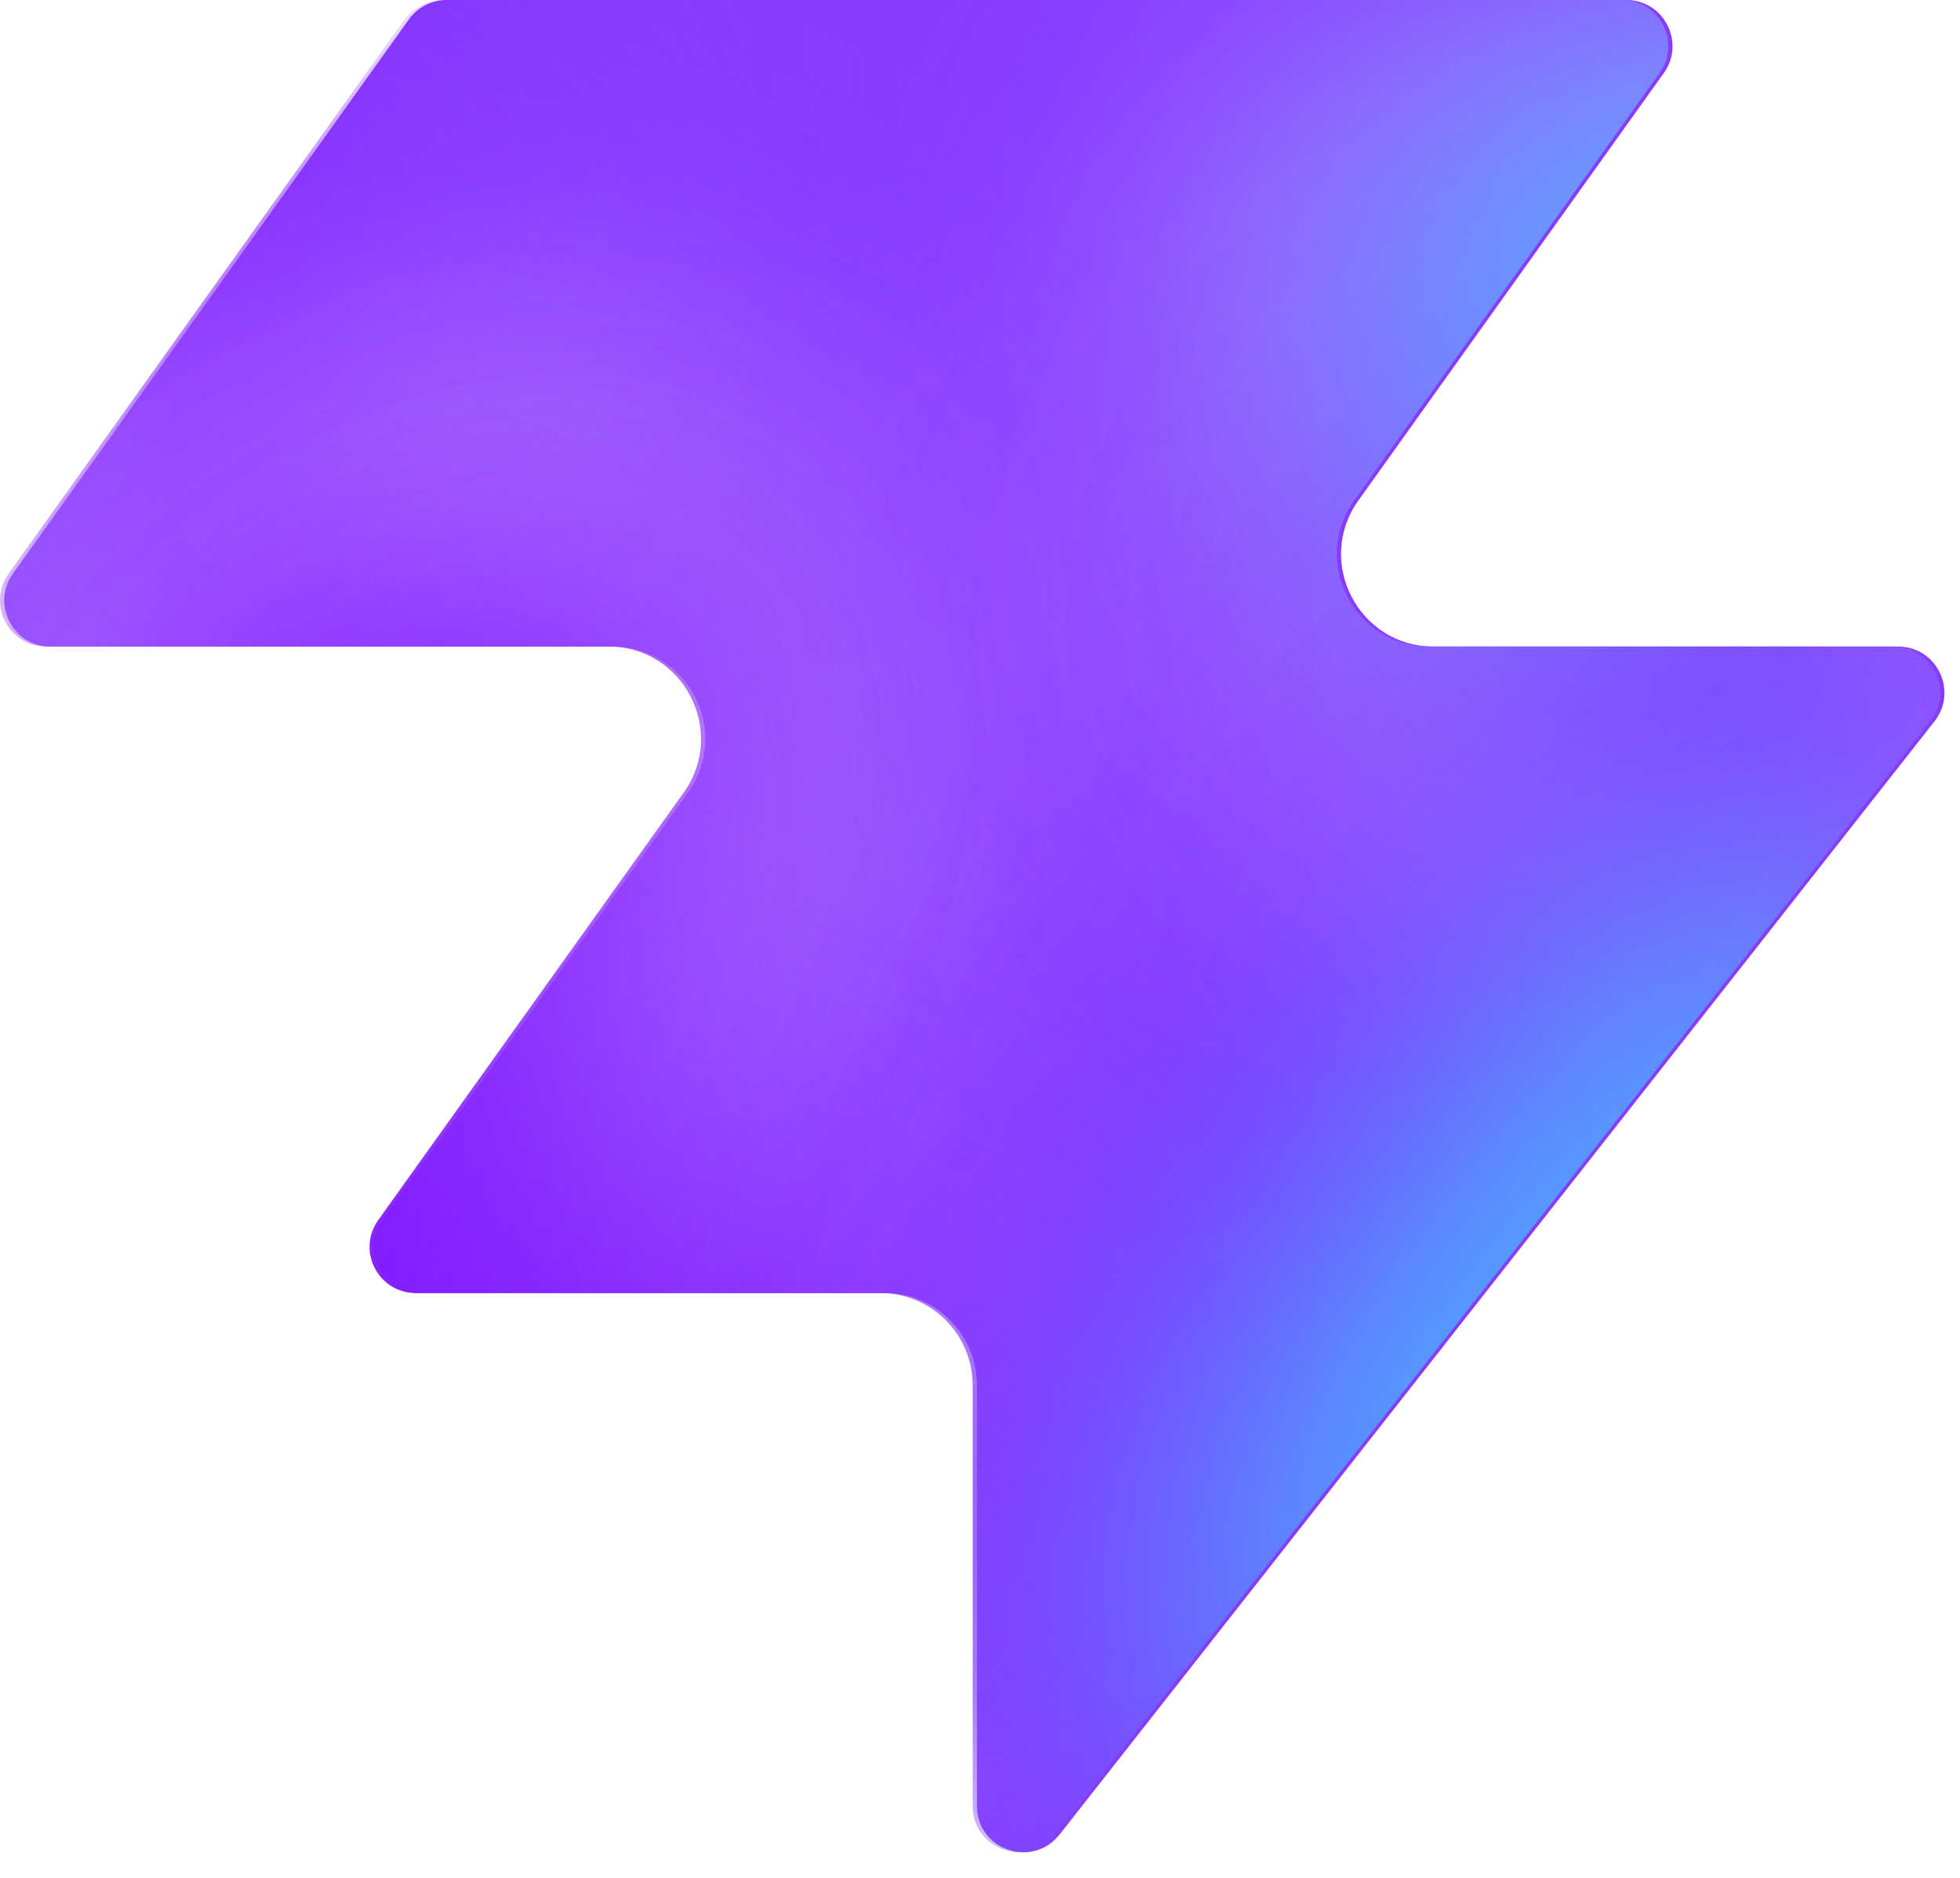
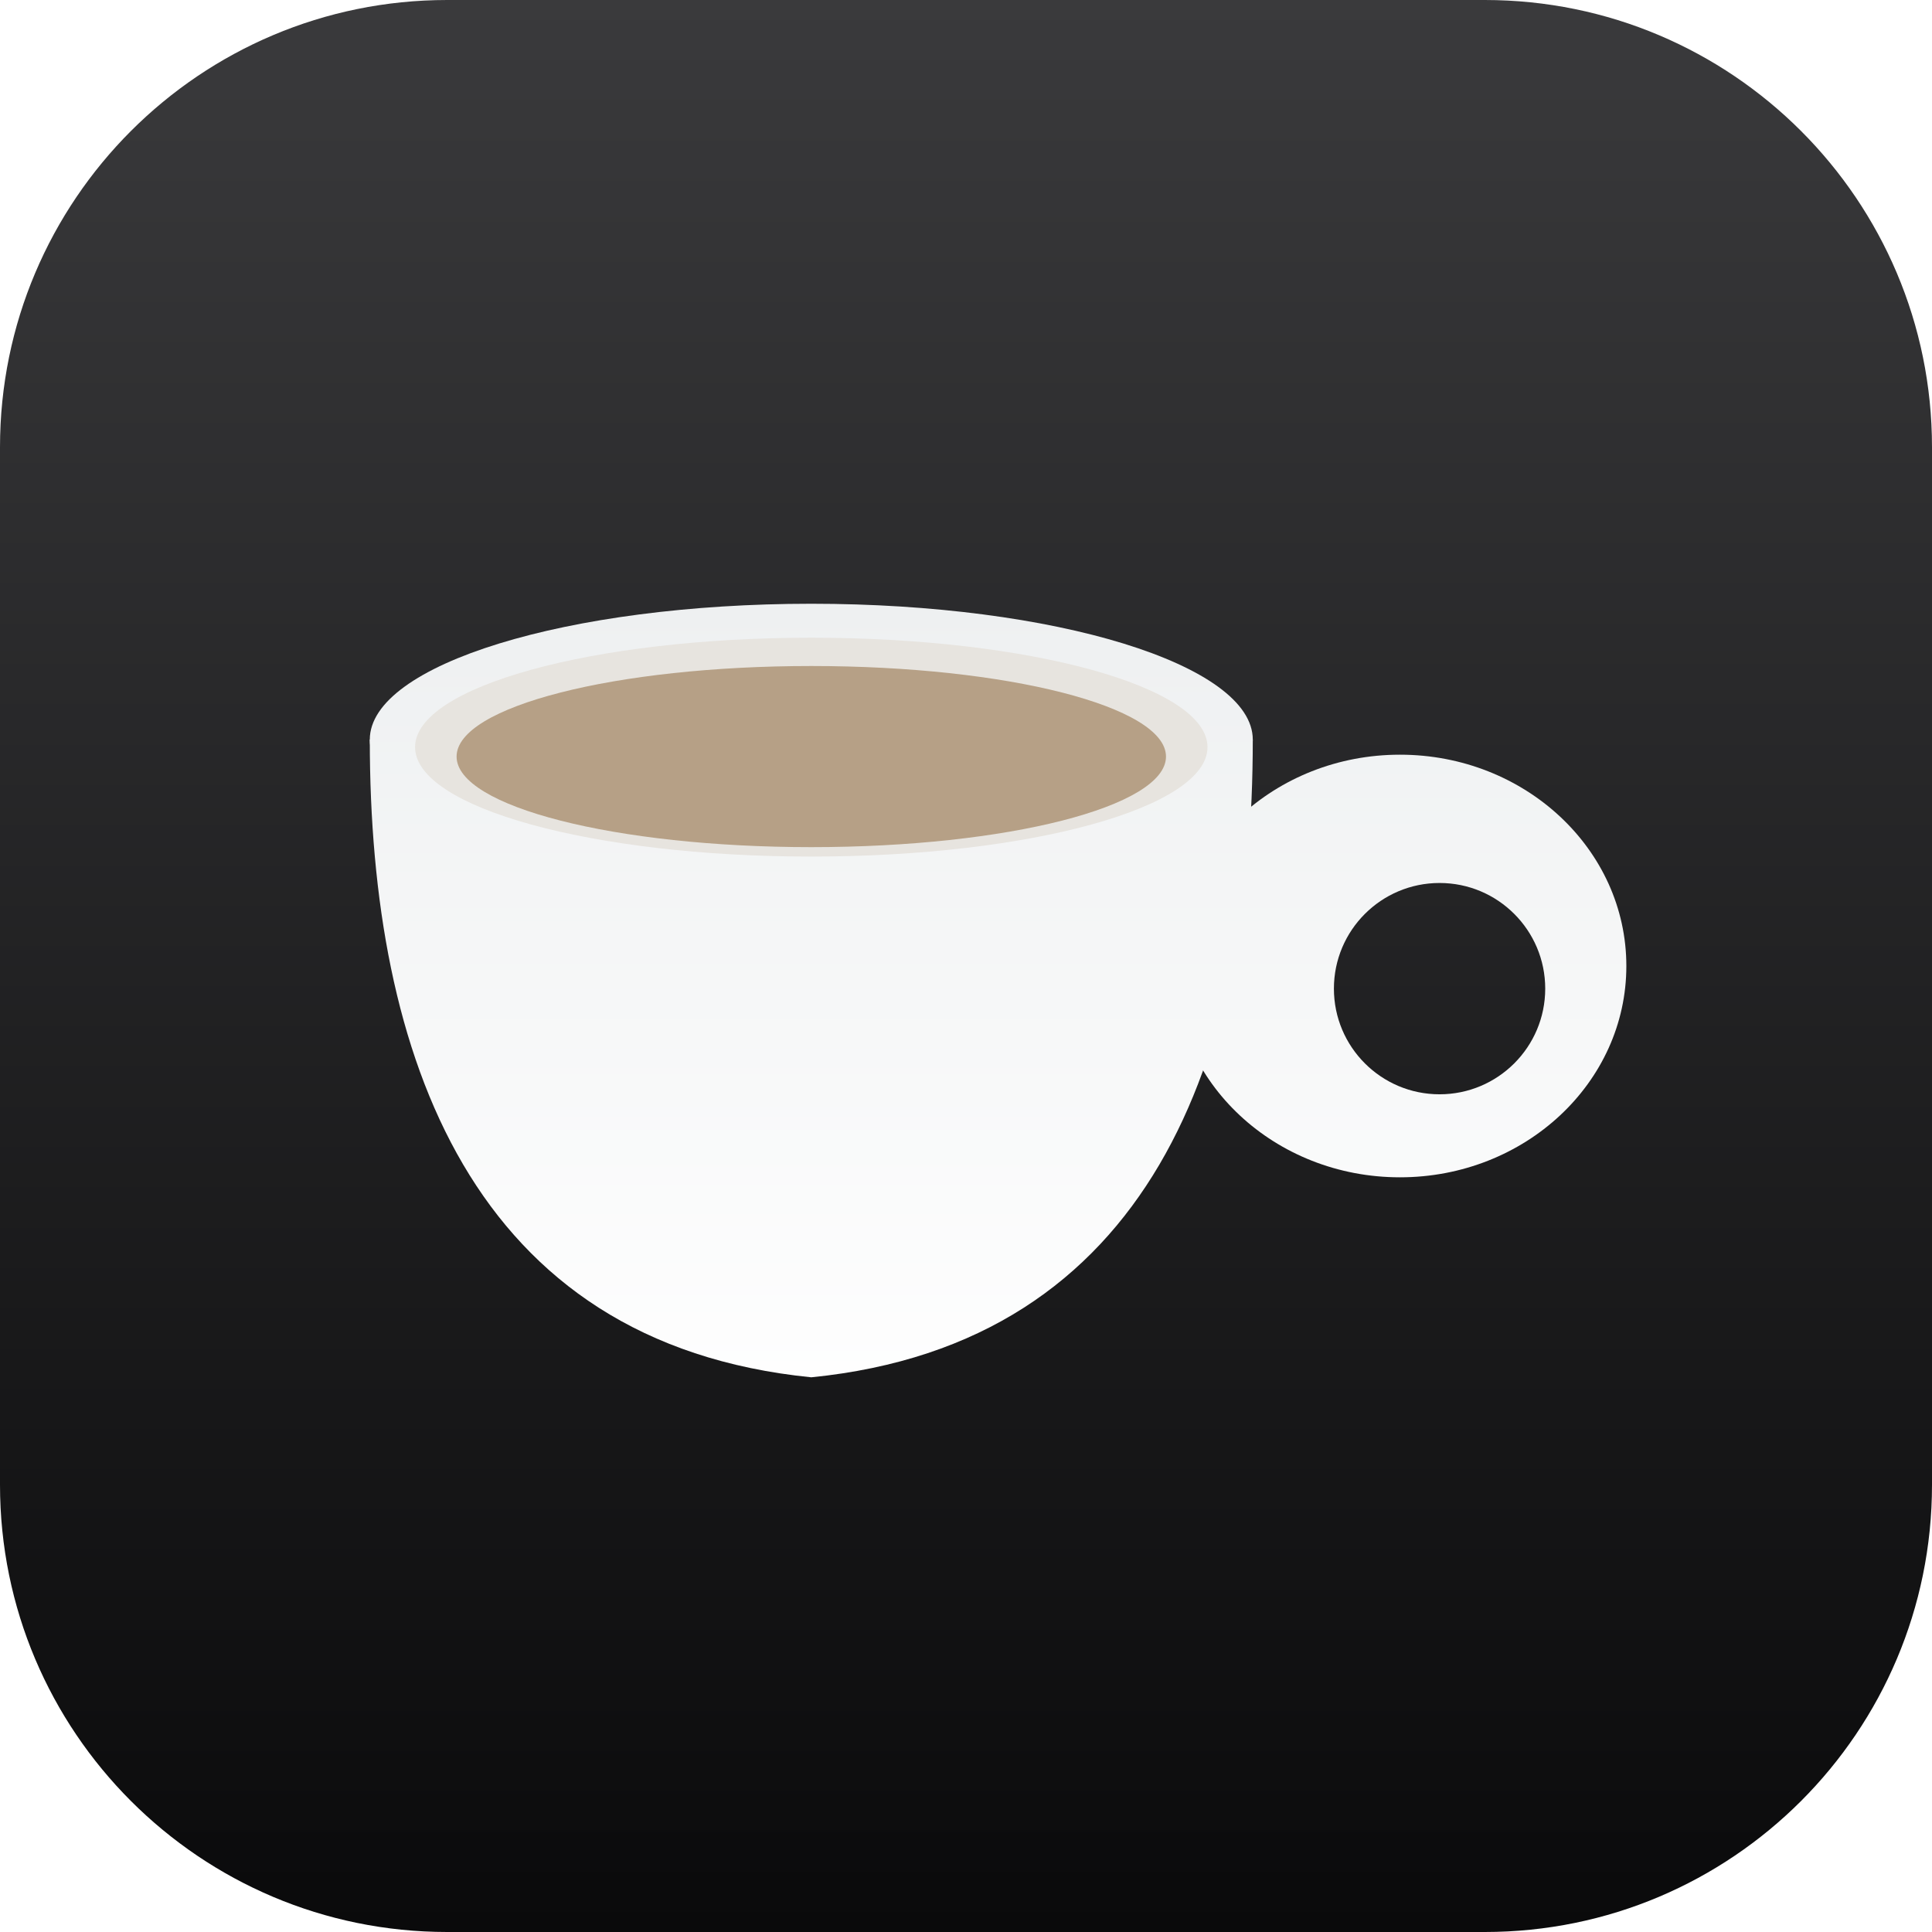
- <svg xmlns="http://www.w3.org/2000/svg" width="48" height="46" fill="none" viewBox="0 0 48 46">
-   <path fill="#863bff" d="M25.946 44.938c-.664.845-2.021.375-2.021-.698V33.937a2.26 2.26 0 0 0-2.262-2.262H10.287c-.92 0-1.456-1.04-.92-1.788l7.48-10.471c1.07-1.497 0-3.578-1.842-3.578H1.237c-.92 0-1.456-1.04-.92-1.788L10.013.474c.214-.297.556-.474.92-.474h28.894c.92 0 1.456 1.04.92 1.788l-7.48 10.471c-1.07 1.498 0 3.579 1.842 3.579h11.377c.943 0 1.473 1.088.89 1.83L25.947 44.94z" style="fill:#863bff;fill:color(display-p3 .525 .23 1);fill-opacity:1" />
-   <mask id="a" width="48" height="46" x="0" y="0" maskUnits="userSpaceOnUse" style="mask-type:alpha">
-     <path fill="#000" d="M25.842 44.938c-.664.844-2.021.375-2.021-.698V33.937a2.26 2.26 0 0 0-2.262-2.262H10.183c-.92 0-1.456-1.04-.92-1.788l7.48-10.471c1.07-1.498 0-3.579-1.842-3.579H1.133c-.92 0-1.456-1.04-.92-1.787L9.91.473c.214-.297.556-.474.92-.474h28.894c.92 0 1.456 1.04.92 1.788l-7.48 10.471c-1.07 1.498 0 3.578 1.842 3.578h11.377c.943 0 1.473 1.088.89 1.832L25.843 44.94z" style="fill:#000;fill-opacity:1" />
-   </mask>
-   <g mask="url(#a)">
-     <g filter="url(#b)">
-       <ellipse cx="5.508" cy="14.704" fill="#ede6ff" rx="5.508" ry="14.704" style="fill:#ede6ff;fill:color(display-p3 .927 .903 1);fill-opacity:1" transform="matrix(.00324 1 1 -.00324 -4.47 31.516)" />
-     </g>
-     <g filter="url(#c)">
-       <ellipse cx="10.399" cy="29.851" fill="#ede6ff" rx="10.399" ry="29.851" style="fill:#ede6ff;fill:color(display-p3 .927 .903 1);fill-opacity:1" transform="matrix(.00324 1 1 -.00324 -39.328 7.883)" />
-     </g>
-     <g filter="url(#d)">
-       <ellipse cx="5.508" cy="30.487" fill="#7e14ff" rx="5.508" ry="30.487" style="fill:#7e14ff;fill:color(display-p3 .492 .077 1);fill-opacity:1" transform="rotate(89.814 -25.913 -14.639)scale(1 -1)" />
-     </g>
-     <g filter="url(#e)">
-       <ellipse cx="5.508" cy="30.599" fill="#7e14ff" rx="5.508" ry="30.599" style="fill:#7e14ff;fill:color(display-p3 .492 .077 1);fill-opacity:1" transform="rotate(89.814 -32.644 -3.334)scale(1 -1)" />
-     </g>
-     <g filter="url(#f)">
-       <ellipse cx="5.508" cy="30.599" fill="#7e14ff" rx="5.508" ry="30.599" style="fill:#7e14ff;fill:color(display-p3 .492 .077 1);fill-opacity:1" transform="matrix(.00324 1 1 -.00324 -34.34 30.47)" />
-     </g>
-     <g filter="url(#g)">
-       <ellipse cx="14.072" cy="22.078" fill="#ede6ff" rx="14.072" ry="22.078" style="fill:#ede6ff;fill:color(display-p3 .927 .903 1);fill-opacity:1" transform="rotate(93.35 24.506 48.493)scale(-1 1)" />
-     </g>
-     <g filter="url(#h)">
-       <ellipse cx="3.47" cy="21.501" fill="#7e14ff" rx="3.47" ry="21.501" style="fill:#7e14ff;fill:color(display-p3 .492 .077 1);fill-opacity:1" transform="rotate(89.009 28.708 47.59)scale(-1 1)" />
-     </g>
-     <g filter="url(#i)">
-       <ellipse cx="3.47" cy="21.501" fill="#7e14ff" rx="3.47" ry="21.501" style="fill:#7e14ff;fill:color(display-p3 .492 .077 1);fill-opacity:1" transform="rotate(89.009 28.708 47.59)scale(-1 1)" />
-     </g>
-     <g filter="url(#j)">
-       <ellipse cx=".387" cy="8.972" fill="#7e14ff" rx="4.407" ry="29.108" style="fill:#7e14ff;fill:color(display-p3 .492 .077 1);fill-opacity:1" transform="rotate(39.51 .387 8.972)" />
-     </g>
-     <g filter="url(#k)">
-       <ellipse cx="47.523" cy="-6.092" fill="#7e14ff" rx="4.407" ry="29.108" style="fill:#7e14ff;fill:color(display-p3 .492 .077 1);fill-opacity:1" transform="rotate(37.892 47.523 -6.092)" />
-     </g>
-     <g filter="url(#l)">
-       <ellipse cx="41.412" cy="6.333" fill="#47bfff" rx="5.971" ry="9.665" style="fill:#47bfff;fill:color(display-p3 .28 .748 1);fill-opacity:1" transform="rotate(37.892 41.412 6.333)" />
-     </g>
-     <g filter="url(#m)">
-       <ellipse cx="-1.879" cy="38.332" fill="#7e14ff" rx="4.407" ry="29.108" style="fill:#7e14ff;fill:color(display-p3 .492 .077 1);fill-opacity:1" transform="rotate(37.892 -1.88 38.332)" />
-     </g>
-     <g filter="url(#n)">
-       <ellipse cx="-1.879" cy="38.332" fill="#7e14ff" rx="4.407" ry="29.108" style="fill:#7e14ff;fill:color(display-p3 .492 .077 1);fill-opacity:1" transform="rotate(37.892 -1.88 38.332)" />
-     </g>
-     <g filter="url(#o)">
-       <ellipse cx="35.651" cy="29.907" fill="#7e14ff" rx="4.407" ry="29.108" style="fill:#7e14ff;fill:color(display-p3 .492 .077 1);fill-opacity:1" transform="rotate(37.892 35.651 29.907)" />
-     </g>
-     <g filter="url(#p)">
-       <ellipse cx="38.418" cy="32.4" fill="#47bfff" rx="5.971" ry="15.297" style="fill:#47bfff;fill:color(display-p3 .28 .748 1);fill-opacity:1" transform="rotate(37.892 38.418 32.4)" />
-     </g>
-   </g>
+ <svg xmlns="http://www.w3.org/2000/svg" width="1024" height="1024" viewBox="0 0 1024 1024" fill="none">
  <defs>
-     <filter id="b" width="60.045" height="41.654" x="-19.77" y="16.149" color-interpolation-filters="sRGB" filterUnits="userSpaceOnUse">
-       <feFlood flood-opacity="0" result="BackgroundImageFix" />
-       <feBlend in="SourceGraphic" in2="BackgroundImageFix" result="shape" />
-       <feGaussianBlur result="effect1_foregroundBlur_2002_17158" stdDeviation="7.659" />
-     </filter>
-     <filter id="c" width="90.34" height="51.437" x="-54.613" y="-7.533" color-interpolation-filters="sRGB" filterUnits="userSpaceOnUse">
-       <feFlood flood-opacity="0" result="BackgroundImageFix" />
-       <feBlend in="SourceGraphic" in2="BackgroundImageFix" result="shape" />
-       <feGaussianBlur result="effect1_foregroundBlur_2002_17158" stdDeviation="7.659" />
-     </filter>
-     <filter id="d" width="79.355" height="29.4" x="-49.64" y="2.03" color-interpolation-filters="sRGB" filterUnits="userSpaceOnUse">
-       <feFlood flood-opacity="0" result="BackgroundImageFix" />
-       <feBlend in="SourceGraphic" in2="BackgroundImageFix" result="shape" />
-       <feGaussianBlur result="effect1_foregroundBlur_2002_17158" stdDeviation="4.596" />
-     </filter>
-     <filter id="e" width="79.579" height="29.4" x="-45.045" y="20.029" color-interpolation-filters="sRGB" filterUnits="userSpaceOnUse">
-       <feFlood flood-opacity="0" result="BackgroundImageFix" />
-       <feBlend in="SourceGraphic" in2="BackgroundImageFix" result="shape" />
-       <feGaussianBlur result="effect1_foregroundBlur_2002_17158" stdDeviation="4.596" />
-     </filter>
-     <filter id="f" width="79.579" height="29.4" x="-43.513" y="21.178" color-interpolation-filters="sRGB" filterUnits="userSpaceOnUse">
-       <feFlood flood-opacity="0" result="BackgroundImageFix" />
-       <feBlend in="SourceGraphic" in2="BackgroundImageFix" result="shape" />
-       <feGaussianBlur result="effect1_foregroundBlur_2002_17158" stdDeviation="4.596" />
-     </filter>
-     <filter id="g" width="74.749" height="58.852" x="15.756" y="-17.901" color-interpolation-filters="sRGB" filterUnits="userSpaceOnUse">
-       <feFlood flood-opacity="0" result="BackgroundImageFix" />
-       <feBlend in="SourceGraphic" in2="BackgroundImageFix" result="shape" />
-       <feGaussianBlur result="effect1_foregroundBlur_2002_17158" stdDeviation="7.659" />
-     </filter>
-     <filter id="h" width="61.377" height="25.362" x="23.548" y="2.284" color-interpolation-filters="sRGB" filterUnits="userSpaceOnUse">
-       <feFlood flood-opacity="0" result="BackgroundImageFix" />
-       <feBlend in="SourceGraphic" in2="BackgroundImageFix" result="shape" />
-       <feGaussianBlur result="effect1_foregroundBlur_2002_17158" stdDeviation="4.596" />
-     </filter>
-     <filter id="i" width="61.377" height="25.362" x="23.548" y="2.284" color-interpolation-filters="sRGB" filterUnits="userSpaceOnUse">
-       <feFlood flood-opacity="0" result="BackgroundImageFix" />
-       <feBlend in="SourceGraphic" in2="BackgroundImageFix" result="shape" />
-       <feGaussianBlur result="effect1_foregroundBlur_2002_17158" stdDeviation="4.596" />
-     </filter>
-     <filter id="j" width="56.045" height="63.649" x="-27.636" y="-22.853" color-interpolation-filters="sRGB" filterUnits="userSpaceOnUse">
-       <feFlood flood-opacity="0" result="BackgroundImageFix" />
-       <feBlend in="SourceGraphic" in2="BackgroundImageFix" result="shape" />
-       <feGaussianBlur result="effect1_foregroundBlur_2002_17158" stdDeviation="4.596" />
-     </filter>
-     <filter id="k" width="54.814" height="64.646" x="20.116" y="-38.415" color-interpolation-filters="sRGB" filterUnits="userSpaceOnUse">
-       <feFlood flood-opacity="0" result="BackgroundImageFix" />
-       <feBlend in="SourceGraphic" in2="BackgroundImageFix" result="shape" />
-       <feGaussianBlur result="effect1_foregroundBlur_2002_17158" stdDeviation="4.596" />
-     </filter>
-     <filter id="l" width="33.541" height="35.313" x="24.641" y="-11.323" color-interpolation-filters="sRGB" filterUnits="userSpaceOnUse">
-       <feFlood flood-opacity="0" result="BackgroundImageFix" />
-       <feBlend in="SourceGraphic" in2="BackgroundImageFix" result="shape" />
-       <feGaussianBlur result="effect1_foregroundBlur_2002_17158" stdDeviation="4.596" />
-     </filter>
-     <filter id="m" width="54.814" height="64.646" x="-29.286" y="6.009" color-interpolation-filters="sRGB" filterUnits="userSpaceOnUse">
-       <feFlood flood-opacity="0" result="BackgroundImageFix" />
-       <feBlend in="SourceGraphic" in2="BackgroundImageFix" result="shape" />
-       <feGaussianBlur result="effect1_foregroundBlur_2002_17158" stdDeviation="4.596" />
-     </filter>
-     <filter id="n" width="54.814" height="64.646" x="-29.286" y="6.009" color-interpolation-filters="sRGB" filterUnits="userSpaceOnUse">
-       <feFlood flood-opacity="0" result="BackgroundImageFix" />
-       <feBlend in="SourceGraphic" in2="BackgroundImageFix" result="shape" />
-       <feGaussianBlur result="effect1_foregroundBlur_2002_17158" stdDeviation="4.596" />
-     </filter>
-     <filter id="o" width="54.814" height="64.646" x="8.244" y="-2.416" color-interpolation-filters="sRGB" filterUnits="userSpaceOnUse">
-       <feFlood flood-opacity="0" result="BackgroundImageFix" />
-       <feBlend in="SourceGraphic" in2="BackgroundImageFix" result="shape" />
-       <feGaussianBlur result="effect1_foregroundBlur_2002_17158" stdDeviation="4.596" />
-     </filter>
-     <filter id="p" width="39.409" height="43.623" x="18.713" y="10.588" color-interpolation-filters="sRGB" filterUnits="userSpaceOnUse">
-       <feFlood flood-opacity="0" result="BackgroundImageFix" />
-       <feBlend in="SourceGraphic" in2="BackgroundImageFix" result="shape" />
-       <feGaussianBlur result="effect1_foregroundBlur_2002_17158" stdDeviation="4.596" />
-     </filter>
+     <linearGradient id="bg" x1="0" y1="0" x2="0" y2="1024" gradientUnits="userSpaceOnUse">
+       <stop offset="0" stop-color="#3a3a3c" />
+       <stop offset="1" stop-color="#0a0a0b" />
+     </linearGradient>
+     <linearGradient id="cup" x1="430" y1="320" x2="430" y2="760" gradientUnits="userSpaceOnUse">
+       <stop offset="0" stop-color="#eef0f1" />
+       <stop offset="1" stop-color="#ffffff" />
+     </linearGradient>
  </defs>
+   <rect width="1024" height="1024" rx="237" fill="url(#bg)" />
+   <ellipse cx="742" cy="512" rx="120" ry="112" fill="url(#cup)" />
+   <ellipse cx="763" cy="524" rx="56" ry="56" fill="url(#bg)" />
+   <path d="M196 392 C196 560 250 712 430 730 C610 712 664 560 664 392 Z" fill="url(#cup)" />
+   <ellipse cx="430" cy="392" rx="234" ry="72" fill="url(#cup)" />
+   <ellipse cx="430" cy="396" rx="210" ry="58" fill="#e7e4df" />
+   <ellipse cx="430" cy="401" rx="188" ry="48" fill="#b6a086" />
</svg>
